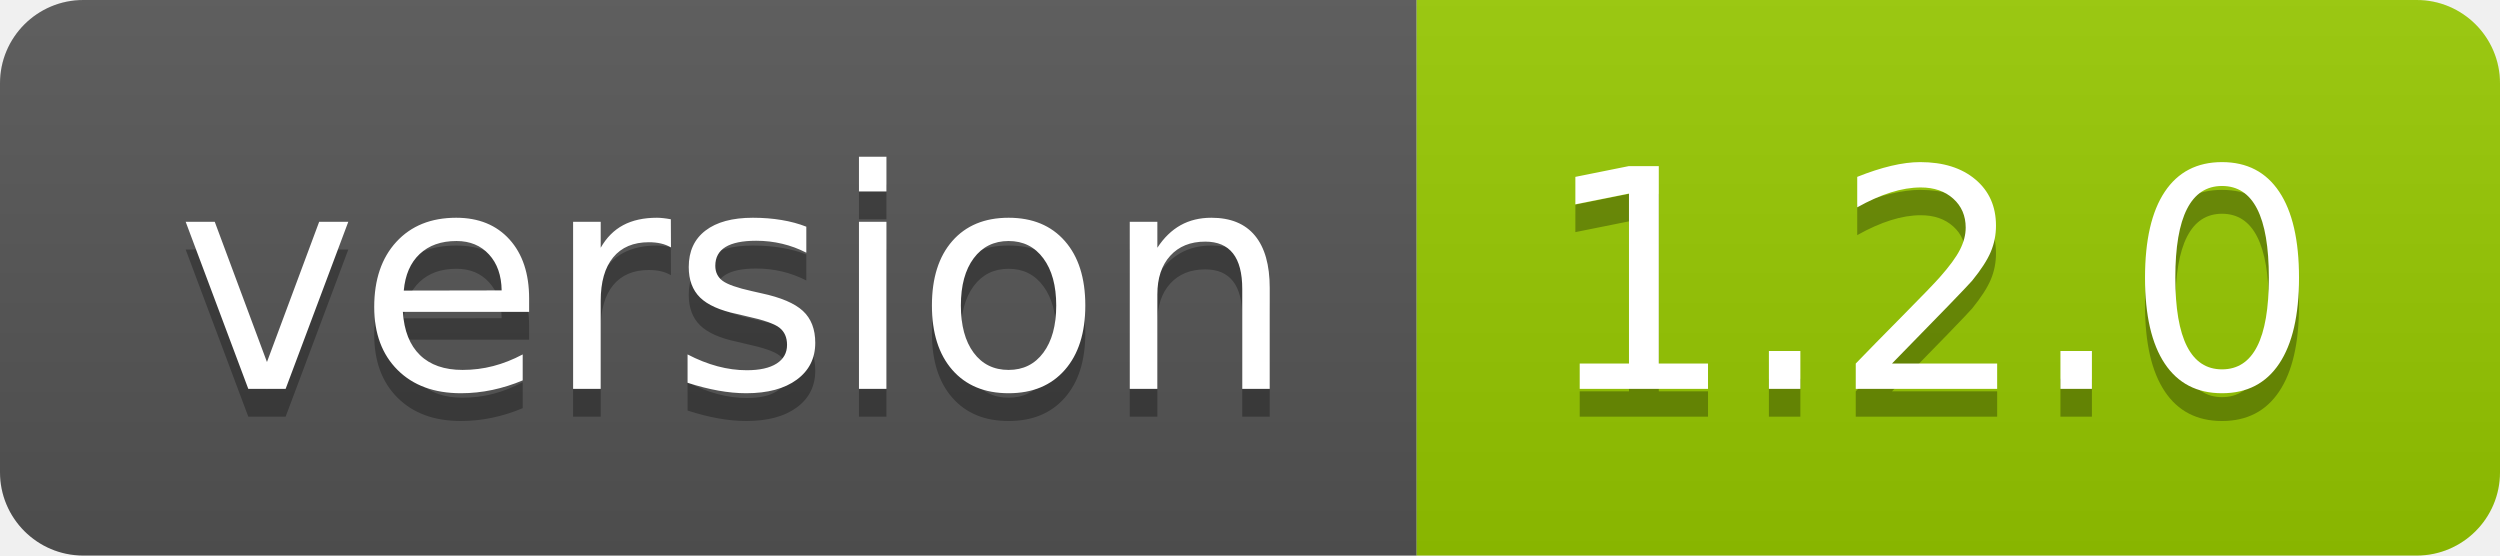
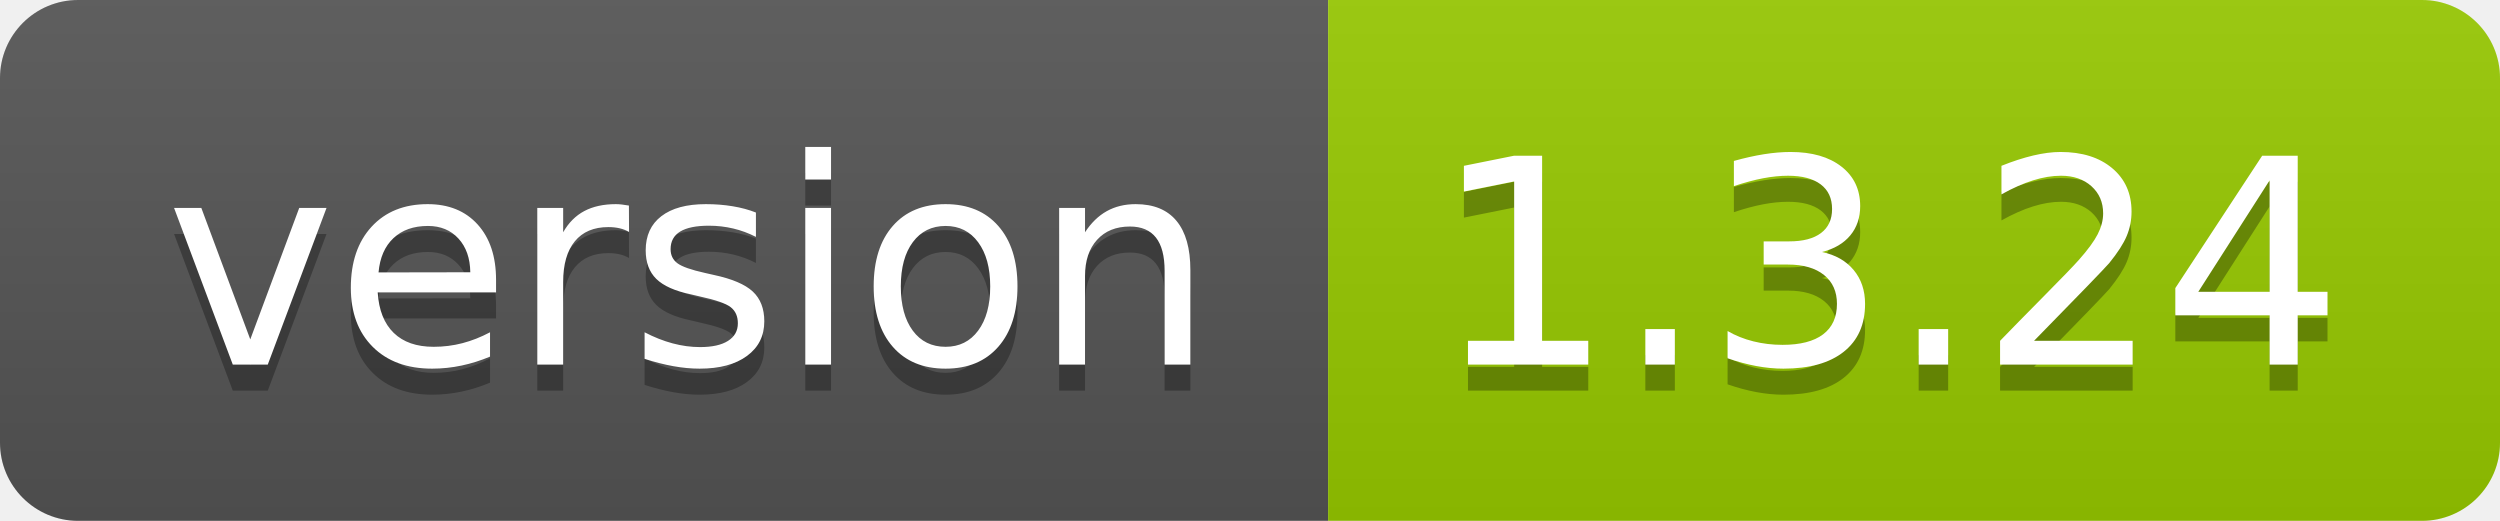
- <svg xmlns="http://www.w3.org/2000/svg" width="90" height="20">
+ <svg xmlns="http://www.w3.org/2000/svg" width="96" height="20">
  <linearGradient id="smooth" x2="0" y2="100%">
    <stop offset="0" stop-color="#bbb" stop-opacity=".1" />
    <stop offset="1" stop-opacity=".1" />
  </linearGradient>
  <clipPath id="round">
-     <rect width="90" height="20" rx="3" fill="#fff" />
+     <rect width="96" height="20" rx="3" fill="#fff" />
  </clipPath>
  <g clip-path="url(#round)">
    <rect width="51" height="20" fill="#555" />
-     <rect x="51" width="39" height="20" fill="#97ca00" />
-     <rect width="90" height="20" fill="url(#smooth)" />
+     <rect x="51" width="45" height="20" fill="#97ca00" />
+     <rect width="96" height="20" fill="url(#smooth)" />
  </g>
  <g fill="#fff" text-anchor="middle" font-family="DejaVu Sans,Verdana,Geneva,sans-serif" font-size="110">
    <text x="265" y="150" fill="#010101" fill-opacity=".3" transform="scale(0.1)" textLength="410" lengthAdjust="spacing">version</text>
    <text x="265" y="140" transform="scale(0.1)" textLength="410" lengthAdjust="spacing">version</text>
-     <text x="695" y="150" fill="#010101" fill-opacity=".3" transform="scale(0.1)" textLength="290" lengthAdjust="spacing">1.2.0</text>
-     <text x="695" y="140" transform="scale(0.1)" textLength="290" lengthAdjust="spacing">1.2.0</text>
+     <text x="725" y="150" fill="#010101" fill-opacity=".3" transform="scale(0.1)" textLength="350" lengthAdjust="spacing">1.3.24</text>
+     <text x="725" y="140" transform="scale(0.1)" textLength="350" lengthAdjust="spacing">1.3.24</text>
  </g>
</svg>
